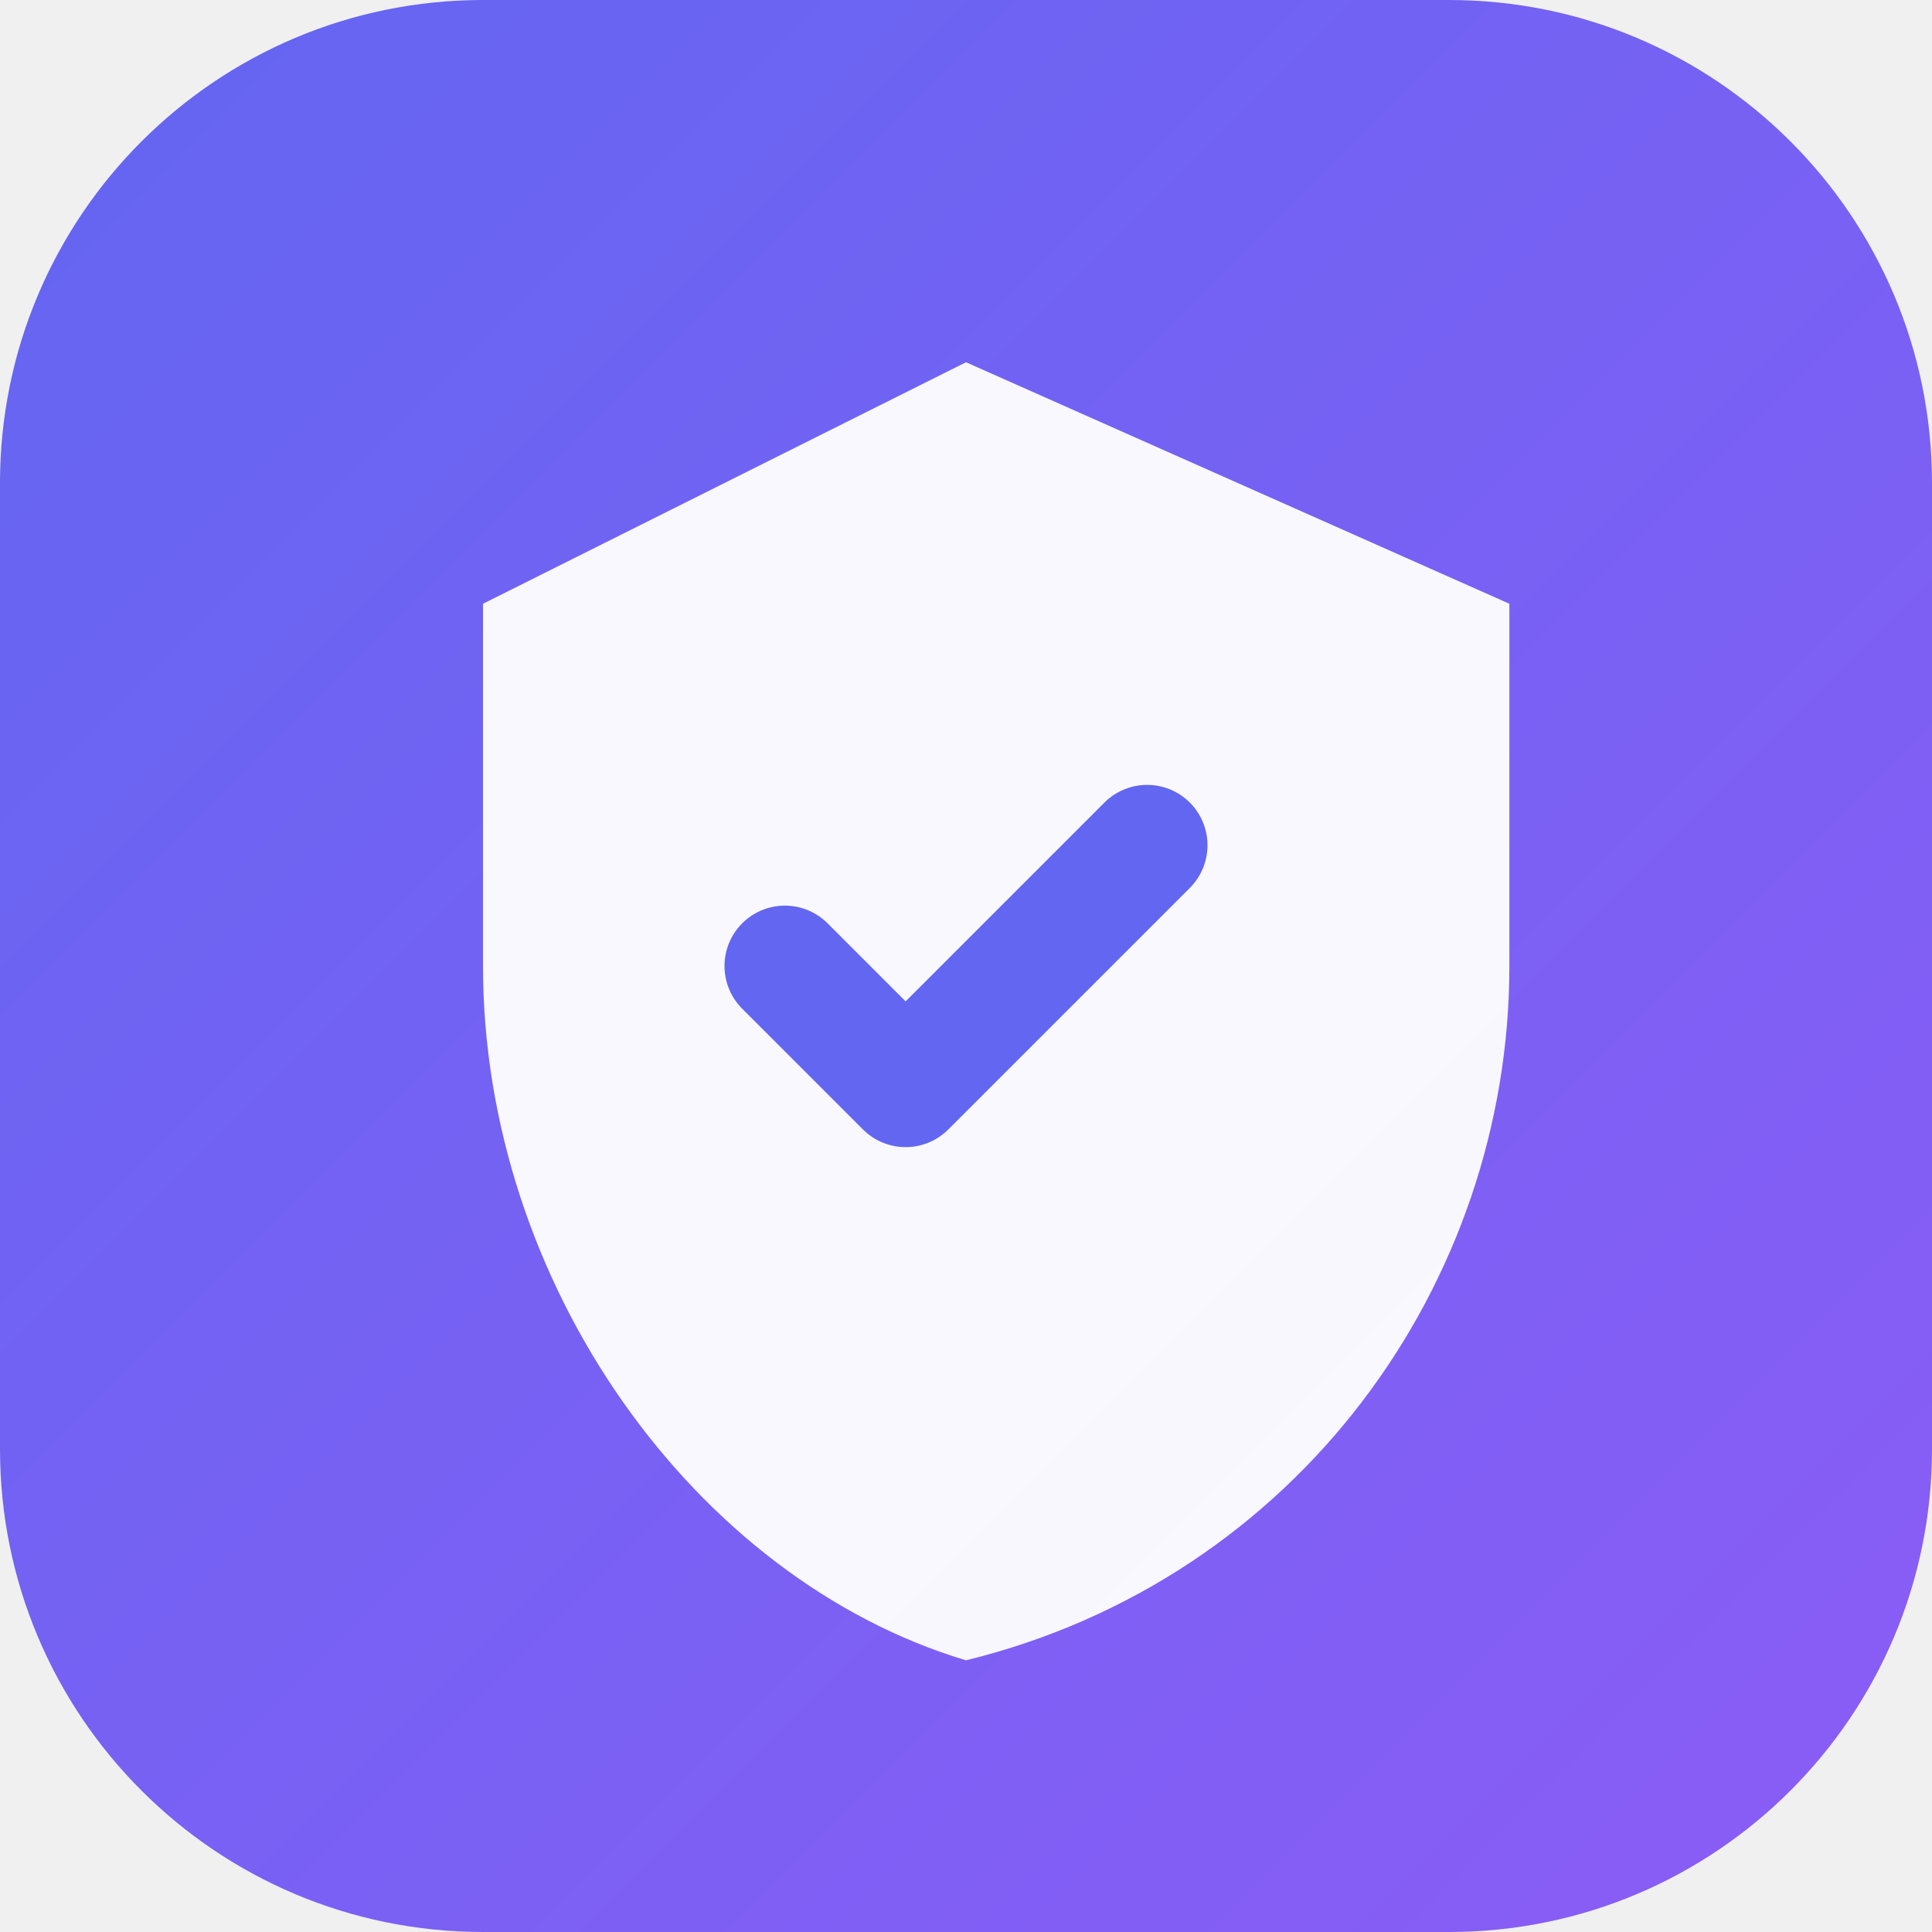
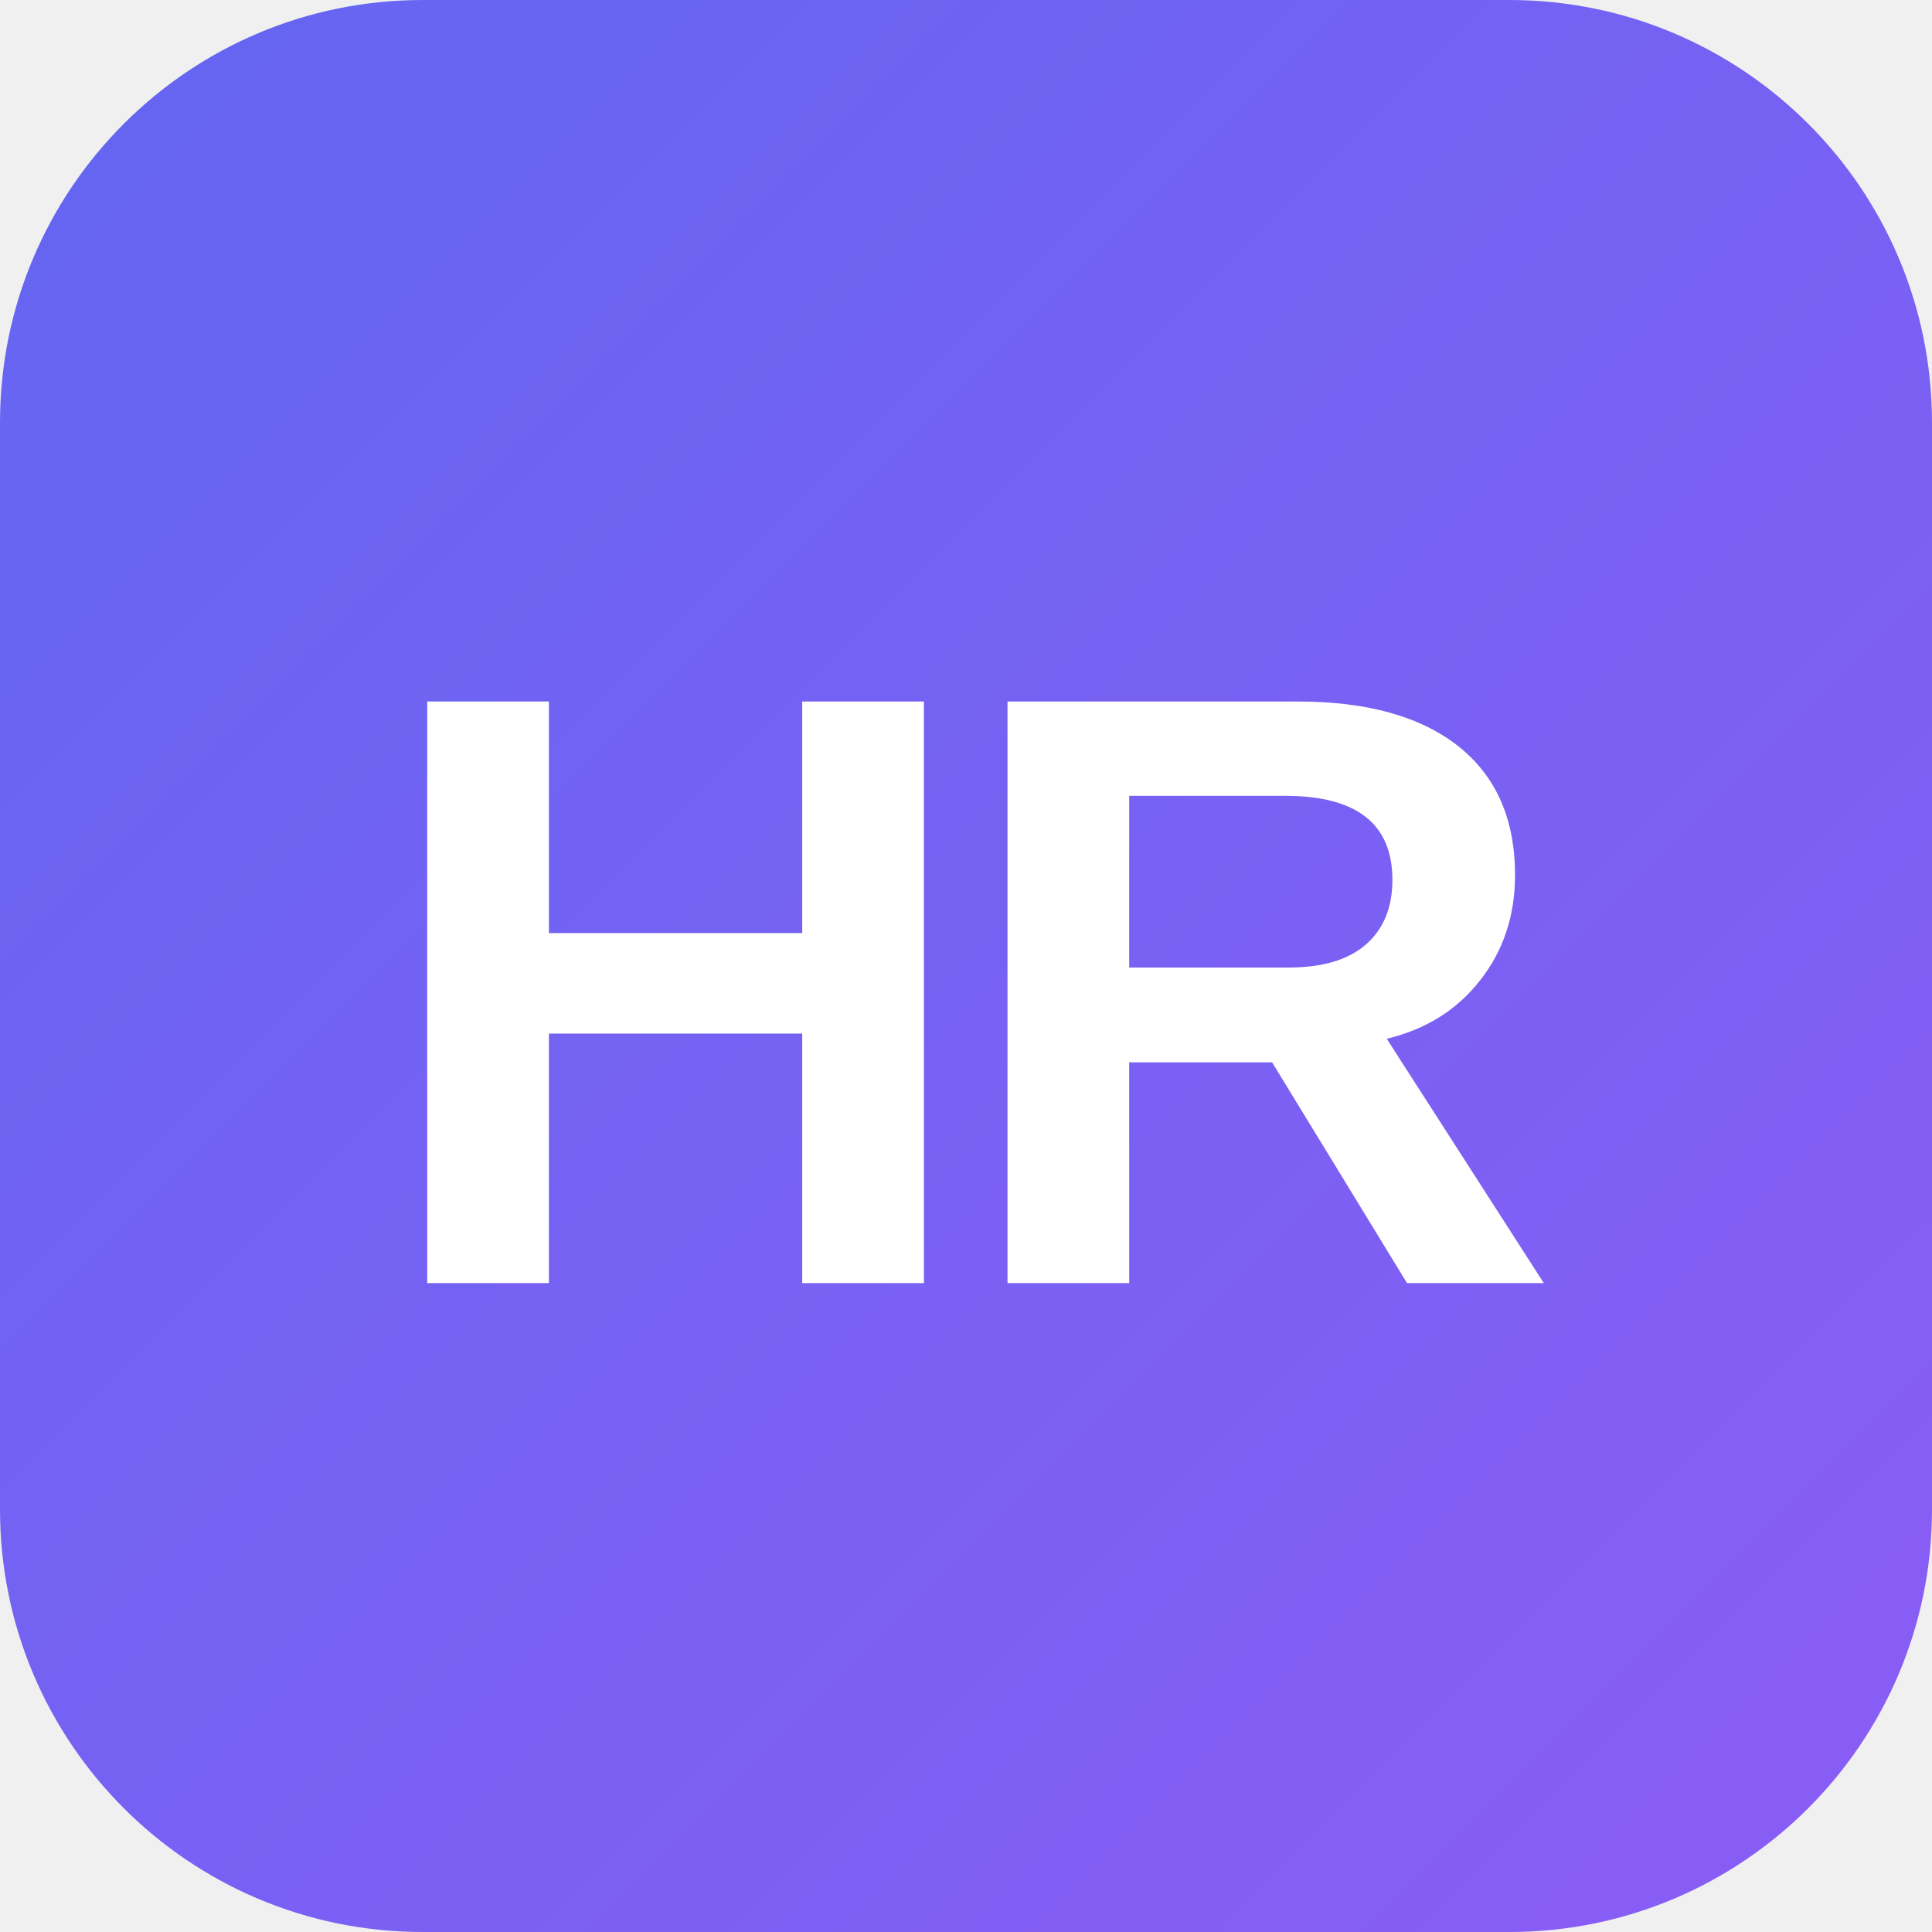
- <svg xmlns="http://www.w3.org/2000/svg" viewBox="0 0 32 32" fill="none">
-   <rect width="32" height="32" rx="8" fill="url(#grad)" />
-   <path d="M16 6L8 10v6c0 5.25 3.5 10.15 8 11.5C21.5 26.15 25 21.25 25 16v-6L16 6z" fill="white" fill-opacity="0.95" />
-   <path d="M13 16l2 2 4-4" stroke="#6366f1" stroke-width="2" stroke-linecap="round" stroke-linejoin="round" />
+ <svg xmlns="http://www.w3.org/2000/svg" viewBox="0 0 64 64">
  <defs>
-     <linearGradient id="grad" x1="0" y1="0" x2="32" y2="32" gradientUnits="userSpaceOnUse">
-       <stop stop-color="#6366f1" />
-       <stop offset="1" stop-color="#8b5cf6" />
+     <linearGradient id="bg" x1="0%" y1="0%" x2="100%" y2="100%">
+       <stop offset="0%" stop-color="#6366f1" />
+       <stop offset="100%" stop-color="#8b5cf6" />
    </linearGradient>
  </defs>
+   <rect width="64" height="64" rx="14" fill="url(#bg)" />
+   <text x="50%" y="54%" dominant-baseline="middle" text-anchor="middle" font-family="Arial Black, Arial, sans-serif" font-weight="900" font-size="28" fill="white" letter-spacing="-1">HR</text>
</svg>
